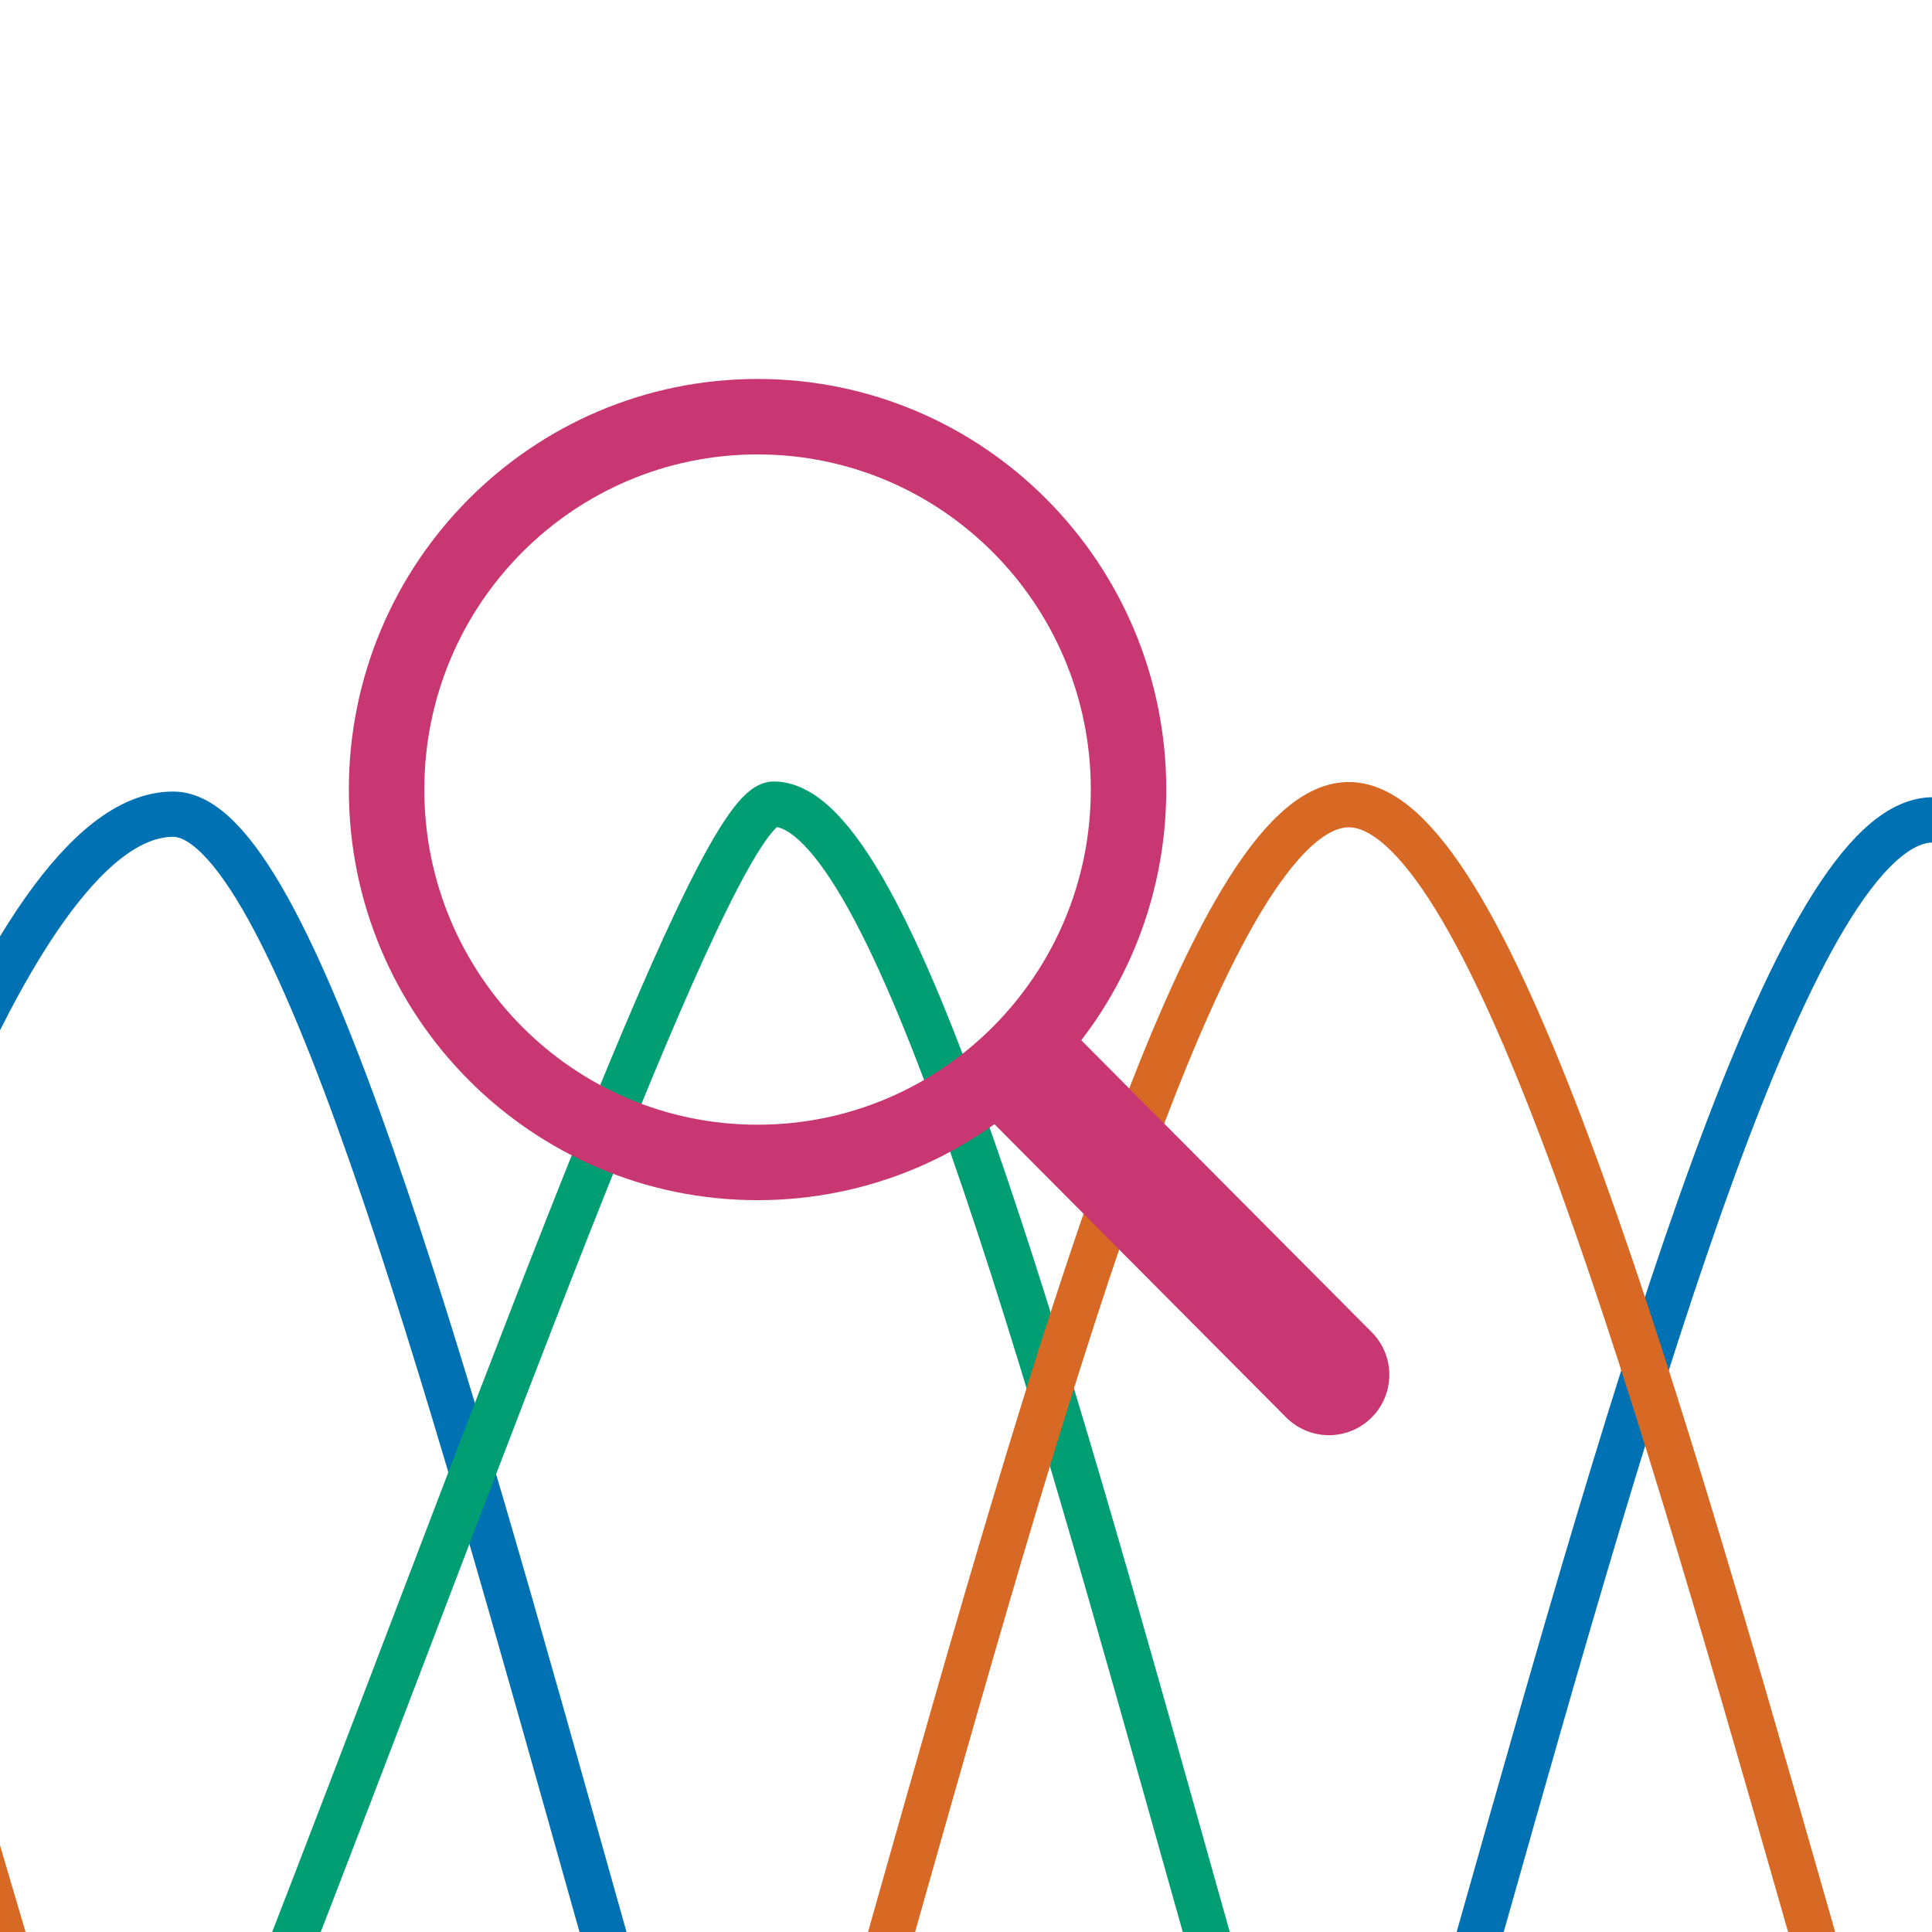
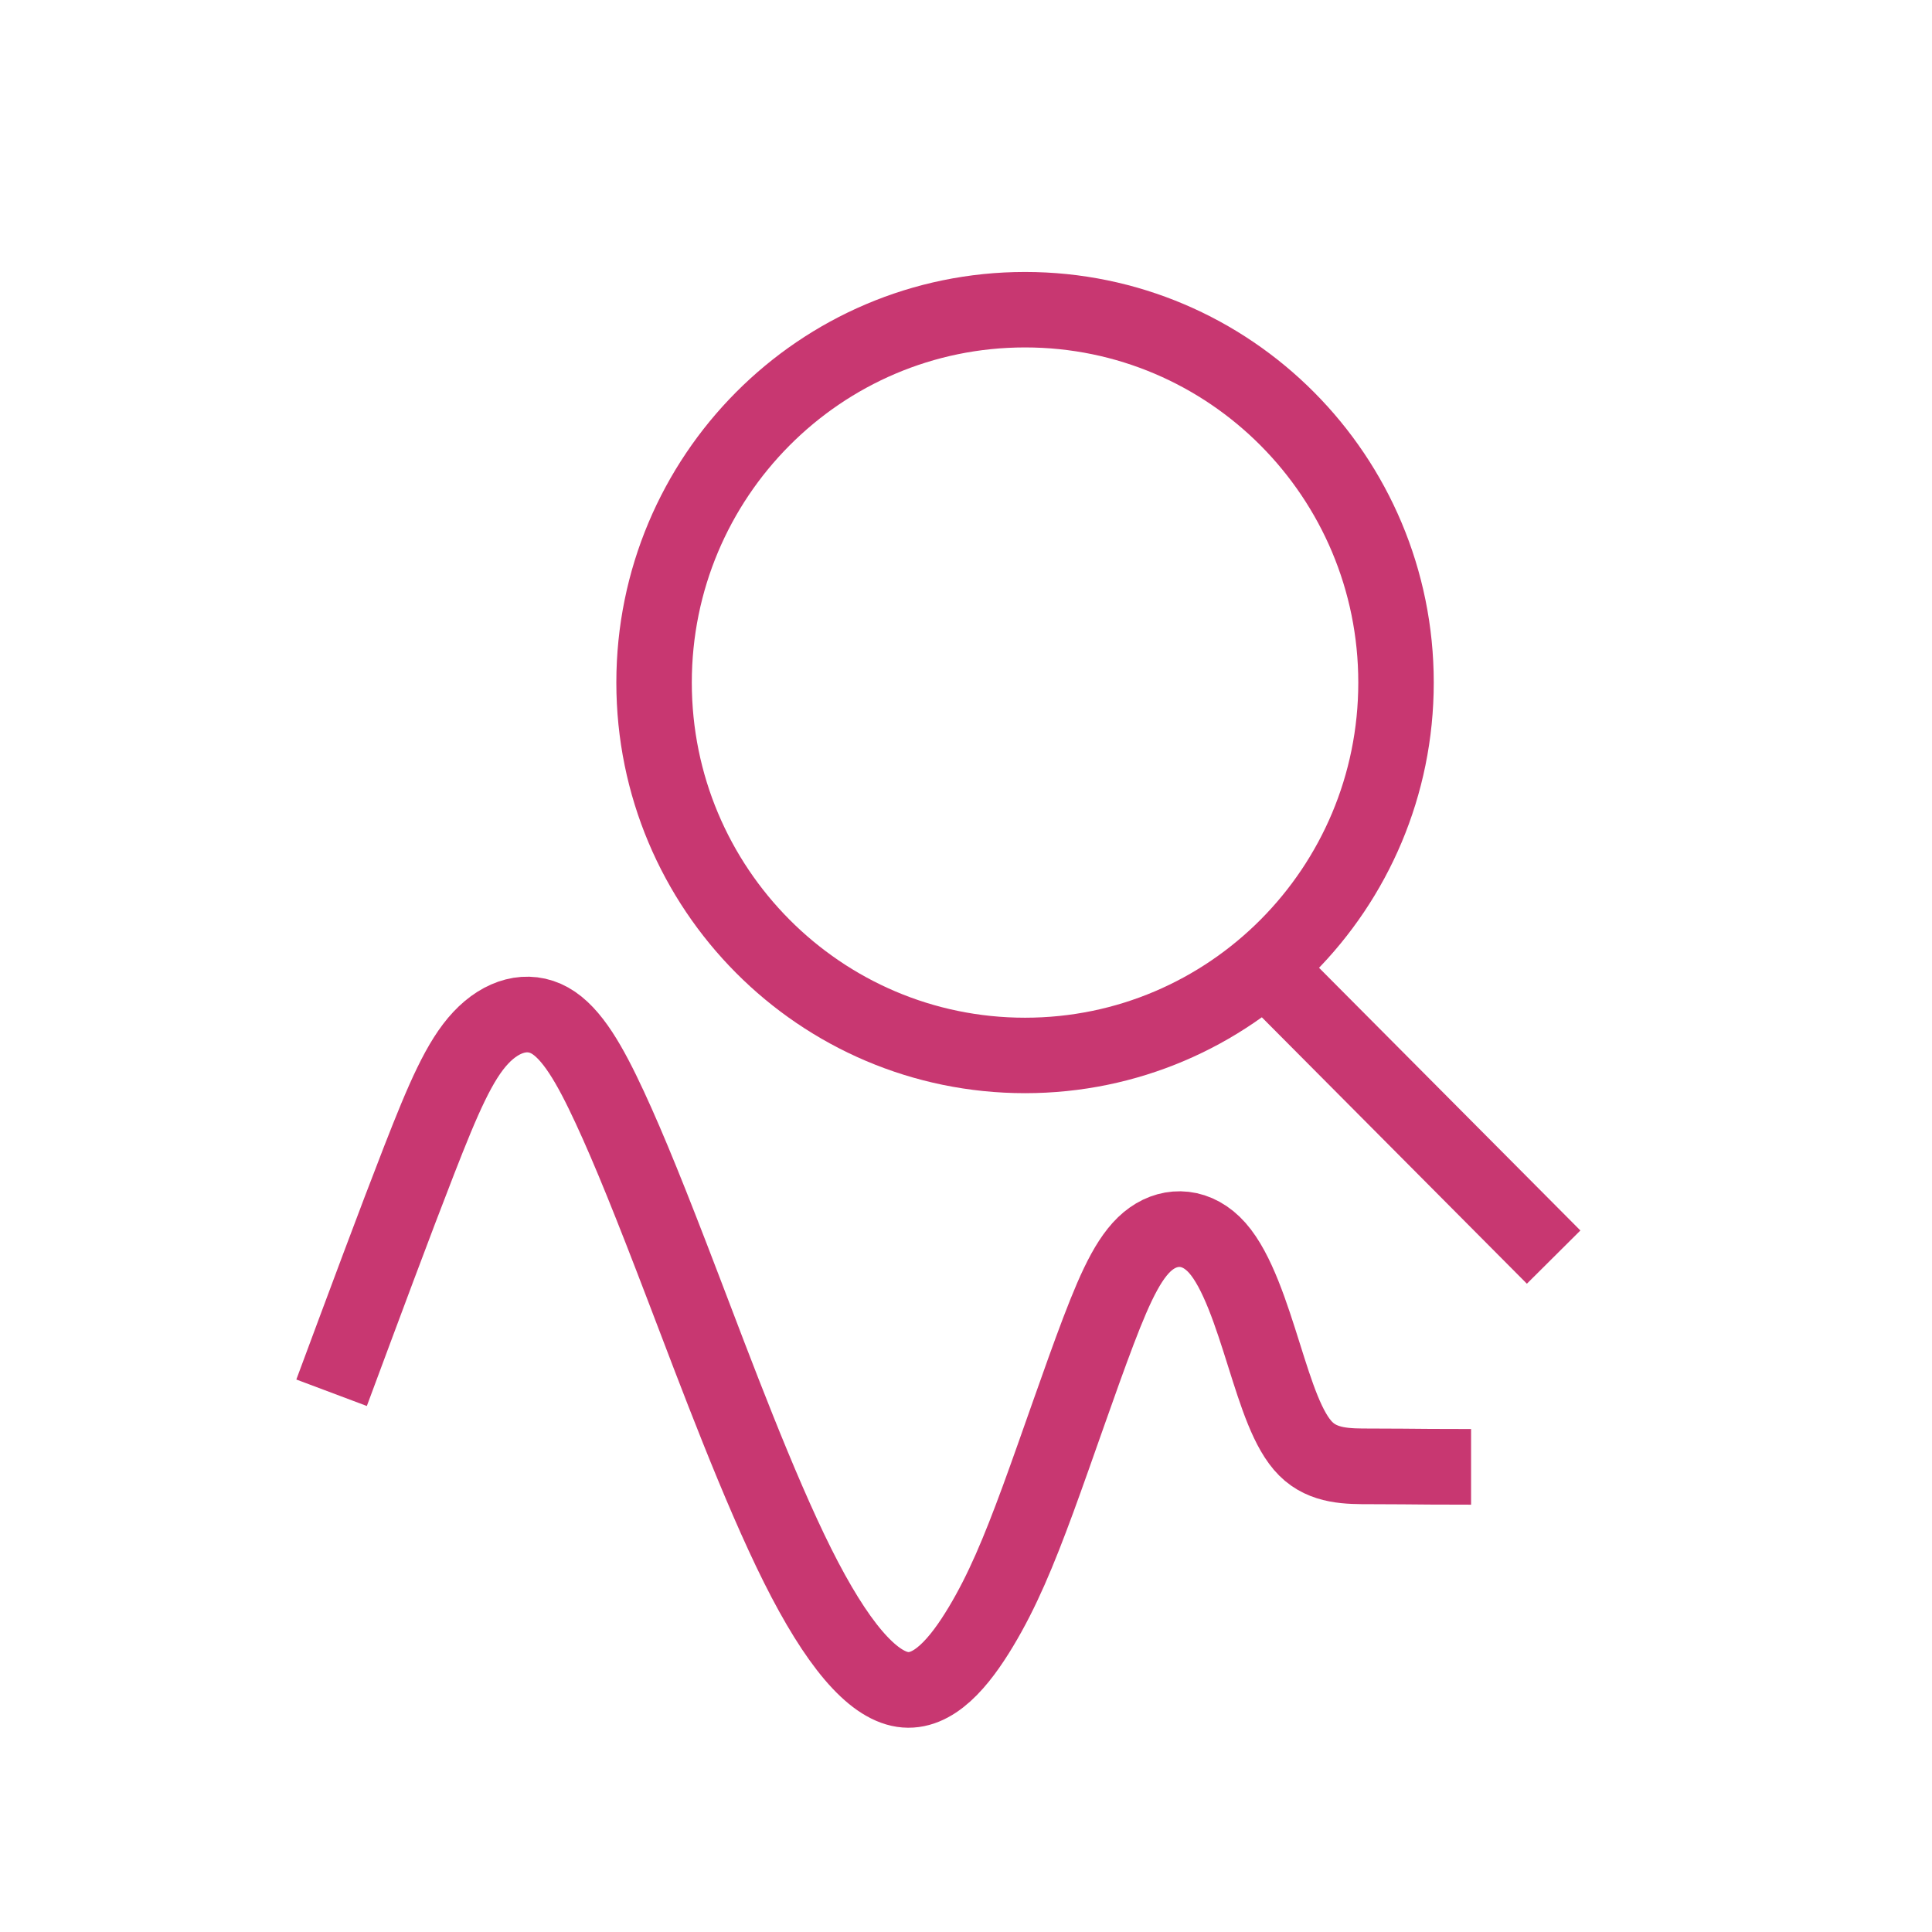
- <svg xmlns="http://www.w3.org/2000/svg" width="64" height="64" viewBox="0 0 64 64" fill="none" version="1.1" id="svg1" xml:space="preserve">
+ <svg xmlns="http://www.w3.org/2000/svg" width="64" height="64" viewBox="0 0 64 64" fill="none" version="1.1" id="svg1">
  <defs id="defs1">
-     <marker orient="auto" refY="0.0" refX="0.0" id="Arrow1Lstart" style="overflow:visible">
-       <path id="path4598" d="M 0.0,0.0 L 5.0,-5.0 L -12.5,0.0 L 5.0,5.0 L 0.0,0.0 z " style="fill-rule:evenodd;stroke:#000000;stroke-width:1.0pt" transform="scale(0.8) translate(12.5,0)" />
-     </marker>
-   </defs>
+     </defs>
+   <ellipse cx="33.956" cy="22.611" stroke="#000000" stroke-width="2" fill="none" id="circle1" rx="12.289" ry="12.352" style="stroke-width:2.5;stroke-dasharray:none;stroke:#c83771;stroke-opacity:1" />
+   <line x1="41.635" y1="31.761" x2="51.466" y2="41.643" stroke="#000000" stroke-width="2.464" id="line1" style="stroke-width:2.5;stroke-dasharray:none;fill:#ff6600;stroke:#c83771;stroke-opacity:1" />
  <path style="fill:#000000;stroke-width:1.232" d="M 0.747,49.609 7.971,39.791" id="path2" />
-   <path style="fill:none;stroke:#c83771;stroke-width:2.029;stroke-dasharray:none;stroke-opacity:1" d="m 13.082,41.563 c 0.856,-2.291 1.711,-4.581 2.36,-6.237 0.649,-1.656 1.09,-2.677 1.661,-3.282 0.57,-0.605 1.27,-0.794 1.863,-0.463 0.593,0.331 1.081,1.183 1.614,2.326 0.533,1.143 1.113,2.578 1.982,4.841 0.869,2.263 2.028,5.354 3.082,7.45 1.054,2.096 2.002,3.198 2.83,3.322 0.828,0.124 1.536,-0.729 2.11,-1.68 0.575,-0.951 1.016,-2 1.541,-3.421 0.524,-1.421 1.132,-3.215 1.628,-4.512 0.497,-1.297 0.883,-2.097 1.426,-2.481 0.543,-0.384 1.243,-0.351 1.781,0.256 0.538,0.607 0.914,1.789 1.254,2.863 0.34,1.074 0.644,2.04 1.126,2.519 0.482,0.48 1.143,0.473 1.75,0.473 0.607,0 1.161,0.007 1.603,0.01 0.442,0.003 0.774,0.003 1.105,0.003" id="path4" transform="matrix(1.228908,0,0,1.235221,23.08556,-74.67286)" />
-   <g id="g4150" transform="translate(9.408016,19.69349)">
-     <g id="g901" transform="matrix(1.073929,0,0,1.073929,69.49854,31.8715)">
-       <g id="g1" transform="matrix(0.1642353,0,0,0.1642353,9.702567,17.83611)" style="stroke-width:11.339;stroke-dasharray:none">
-         <g id="g2" style="stroke-width:3.399;stroke-dasharray:none" transform="matrix(2.501967,0,0,2.501967,543.3646,360.4854)">
-           <path style="fill:none;stroke:#0071b2;stroke-width:3.399;stroke-linecap:round;stroke-linejoin:round;stroke-dasharray:none;stroke-opacity:1;paint-order:stroke markers fill" d="m -471.693,-106.457 c 0,0 36.502,-87.691 46.282,-111.729 5.689,-13.983 12.262,-25.04 18.822,-25.033 17.838,0.02 45.145,164.104 65.152,164.797 20.007,0.693 46.225,-163.867 66.856,-164.371 20.631,-0.505 48.193,164.788 66.856,165.223 18.663,0.435 33.641,-83.037 33.641,-83.037" id="path1" />
-           <path style="fill:none;stroke:#009e72;stroke-width:3.399;stroke-linecap:round;stroke-linejoin:round;stroke-dasharray:none;stroke-opacity:1;paint-order:stroke markers fill" d="m -475.207,-158.548 c 0,0 22.661,78.346 38.177,78.038 16.659,-0.331 67.164,-163.474 75.513,-163.464 17.838,0.02 45.145,164.104 65.152,164.797 20.007,0.693 46.225,-163.867 66.856,-164.371 20.631,-0.505 46.36,138.204 58.605,150.556" id="path1-3" />
-           <path style="fill:none;stroke:#d76924;stroke-width:3.399;stroke-linecap:round;stroke-linejoin:round;stroke-dasharray:none;stroke-opacity:1;paint-order:stroke markers fill" d="m -473.388,-206.601 c 0,0 9.682,-36.862 22.936,-37.758 13.254,-0.897 45.145,164.104 65.152,164.797 20.007,0.693 46.225,-163.867 66.856,-164.371 20.631,-0.505 48.193,164.788 66.856,165.223 18.663,0.435 78.559,-163.707 78.559,-163.707" id="path1-0" />
-         </g>
-       </g>
-     </g>
-     <g transform="translate(1.006728,-25.8873)" id="g4144" />
-   </g>
-   <g id="g3" transform="translate(-8.860987,3.544395)">
-     <ellipse cx="33.956" cy="22.611" stroke="#000000" stroke-width="2" fill="none" id="circle1" rx="12.289" ry="12.352" style="stroke:#c83771;stroke-width:2.5;stroke-dasharray:none;stroke-opacity:1" />
-     <line x1="43.053" y1="32.116" x2="52.884" y2="41.998" stroke="#000000" stroke-width="2.464" id="line1" style="fill:#ff6600;stroke:#c83771;stroke-width:4;stroke-linecap:round;stroke-dasharray:none;stroke-opacity:1" />
-   </g>
+   <path style="fill:none;stroke:#c83771;stroke-width:2.029;stroke-dasharray:none;stroke-opacity:1" d="m 13.082,41.563 c 0.856,-2.291 1.711,-4.581 2.36,-6.237 0.649,-1.656 1.09,-2.677 1.661,-3.282 0.57,-0.605 1.27,-0.794 1.863,-0.463 0.593,0.331 1.081,1.183 1.614,2.326 0.533,1.143 1.113,2.578 1.982,4.841 0.869,2.263 2.028,5.354 3.082,7.45 1.054,2.096 2.002,3.198 2.83,3.322 0.828,0.124 1.536,-0.729 2.11,-1.68 0.575,-0.951 1.016,-2 1.541,-3.421 0.524,-1.421 1.132,-3.215 1.628,-4.512 0.497,-1.297 0.883,-2.097 1.426,-2.481 0.543,-0.384 1.243,-0.351 1.781,0.256 0.538,0.607 0.914,1.789 1.254,2.863 0.34,1.074 0.644,2.04 1.126,2.519 0.482,0.48 1.143,0.473 1.75,0.473 0.607,0 1.161,0.007 1.603,0.01 0.442,0.003 0.774,0.003 1.105,0.003" id="path4" transform="matrix(1.228908,0,0,1.235221,-5.092383,-5.202716)" />
</svg>
